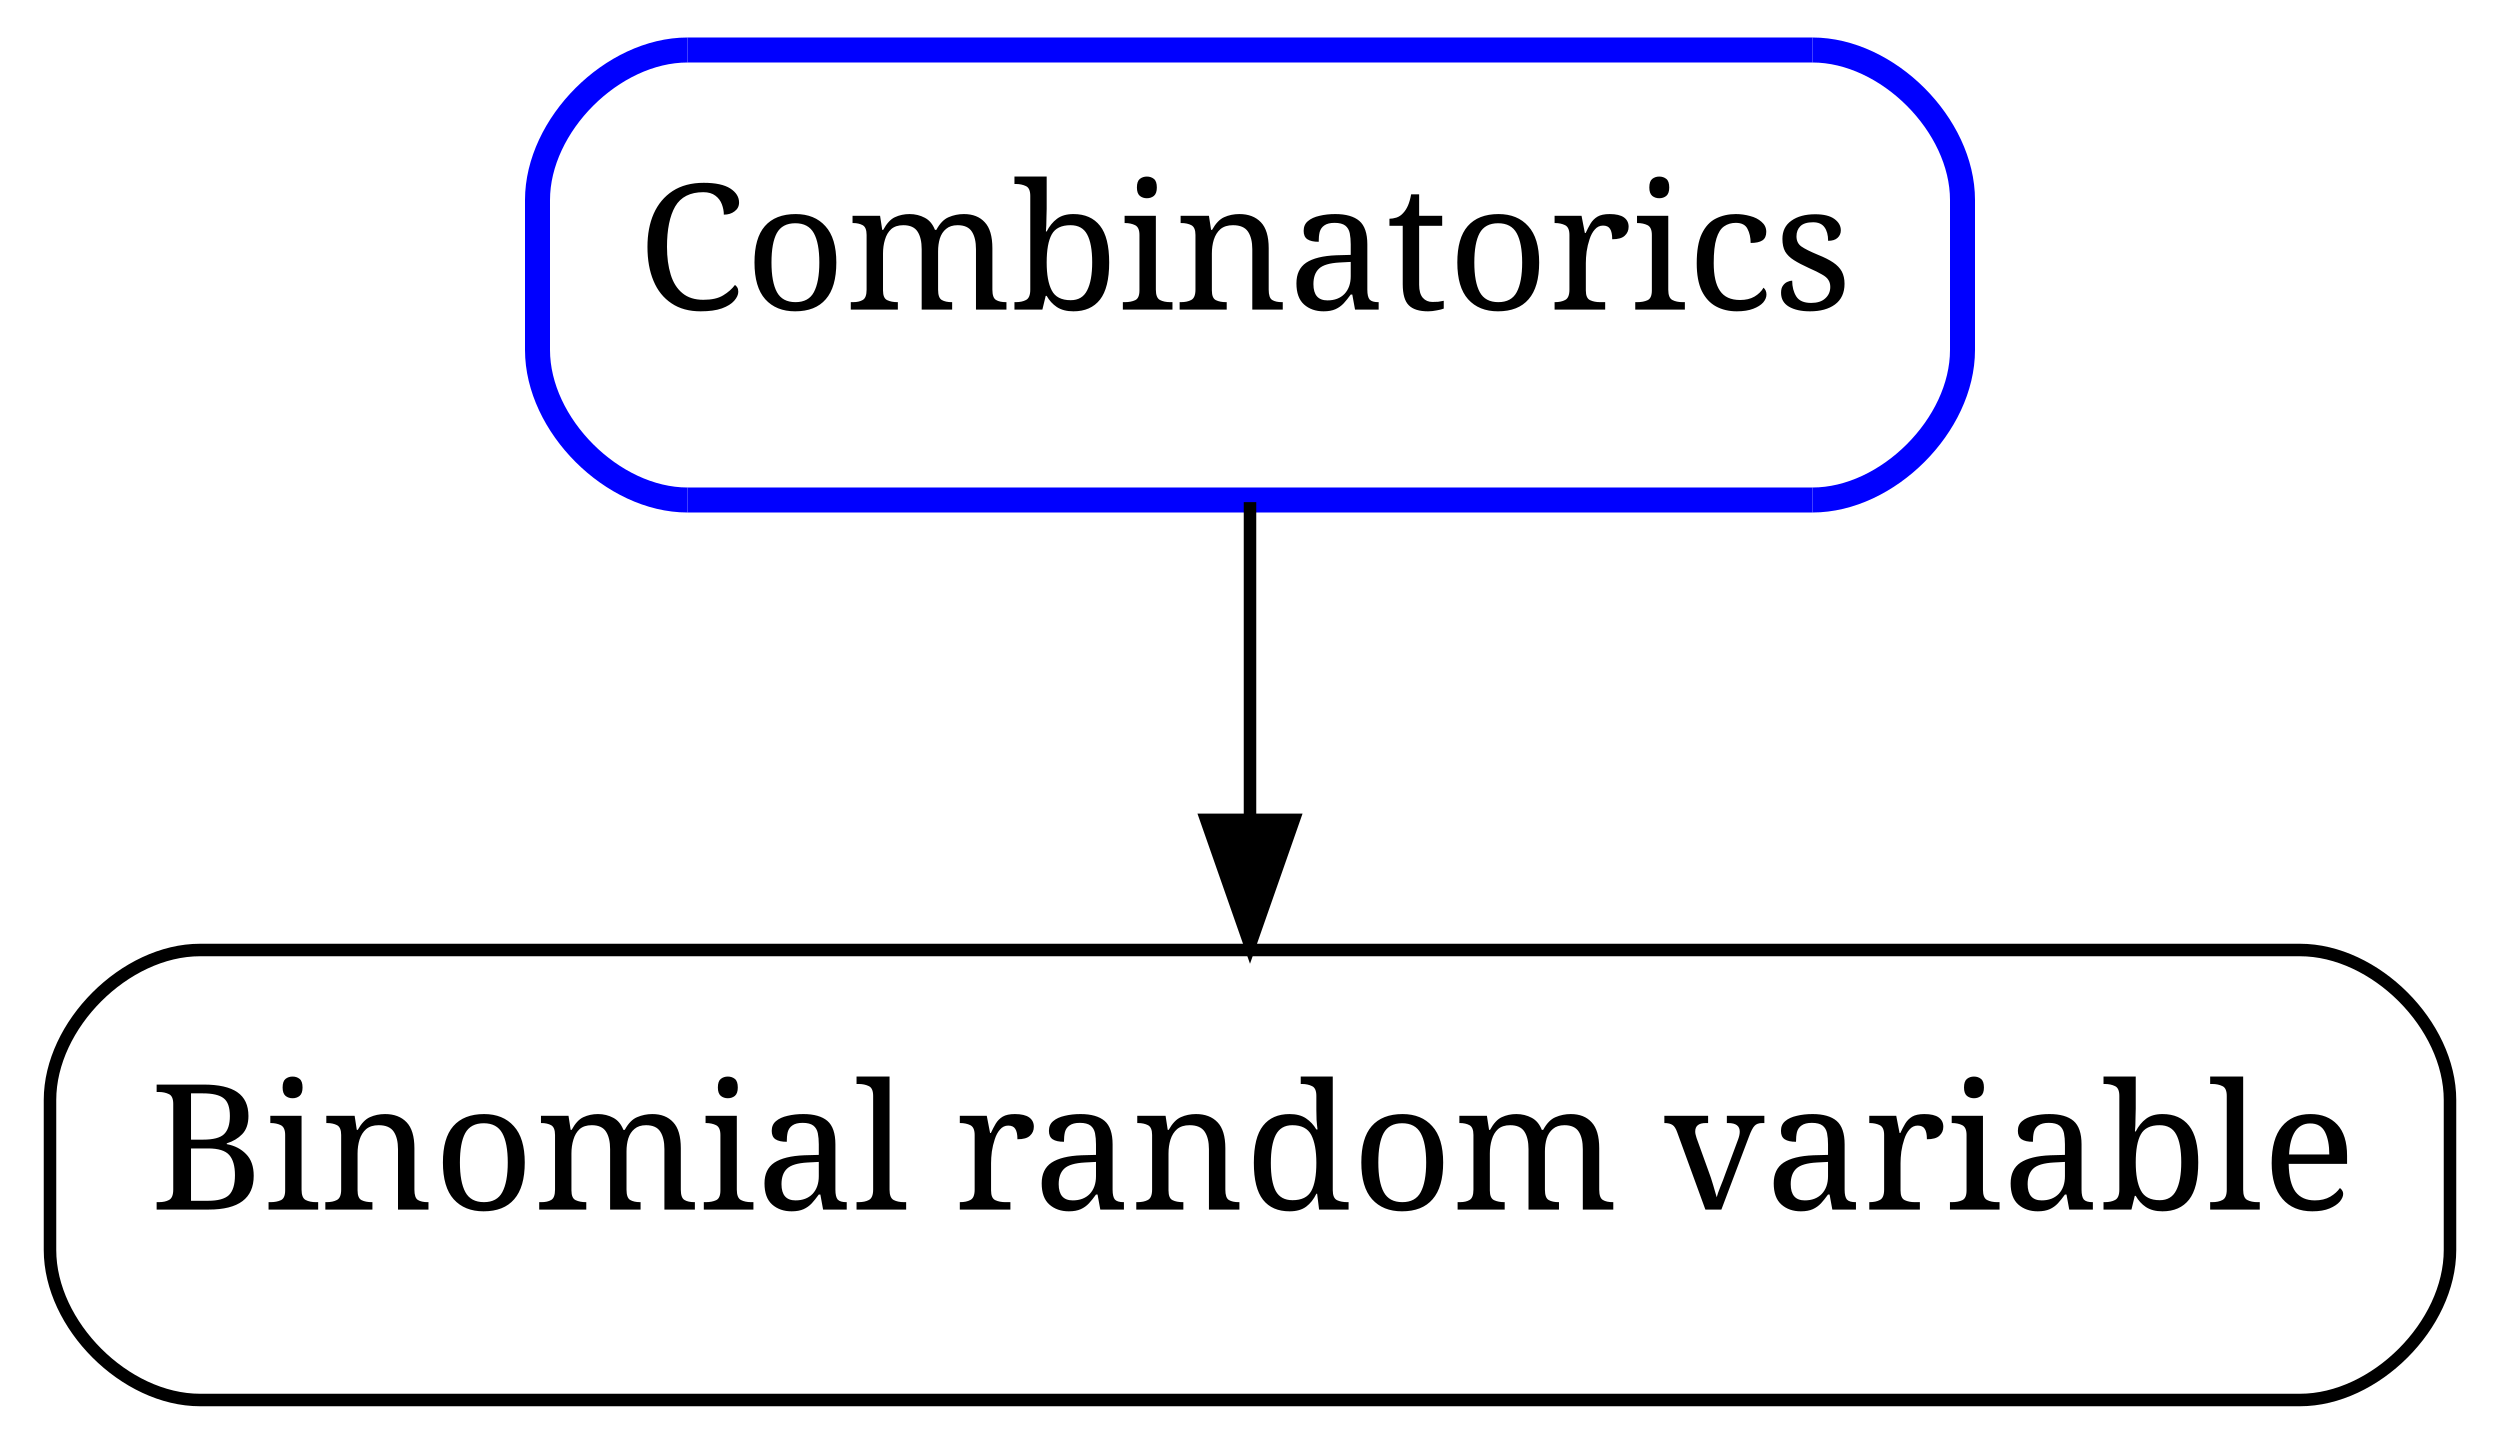
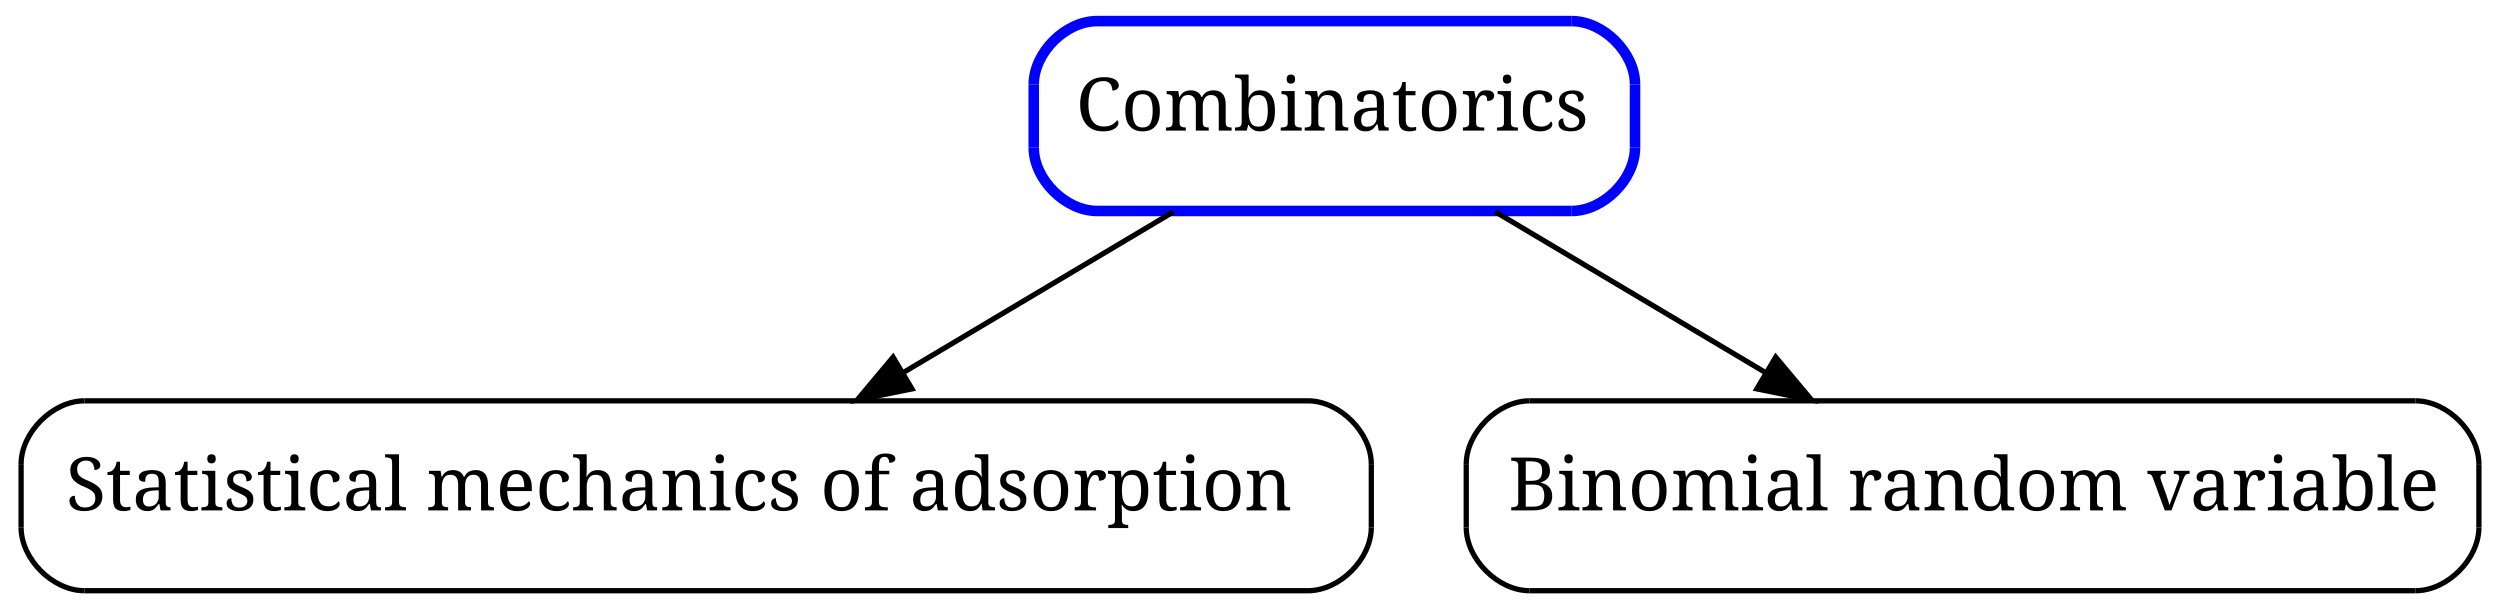
- <svg xmlns="http://www.w3.org/2000/svg" xmlns:xlink="http://www.w3.org/1999/xlink" width="200pt" height="116pt" viewBox="0.00 0.00 200.00 116.00">
+ <svg xmlns="http://www.w3.org/2000/svg" xmlns:xlink="http://www.w3.org/1999/xlink" width="474pt" height="116pt" viewBox="0.00 0.00 474.00 116.00">
  <g id="graph1" class="graph" transform="scale(1 1) rotate(0) translate(4 112)">
    <g id="node1" class="node">
      <a xlink:href="BASIC_COMBINATORICS.html" xlink:title="Combinatorics" target="_top">
-         <polyline fill="none" stroke="blue" stroke-width="2" points="141,-108 51,-108 " />
-         <path fill="none" stroke="blue" stroke-width="2" d="M51,-108C45,-108 39,-102 39,-96" />
-         <polyline fill="none" stroke="blue" stroke-width="2" points="39,-96 39,-84 " />
-         <path fill="none" stroke="blue" stroke-width="2" d="M39,-84C39,-78 45,-72 51,-72" />
-         <polyline fill="none" stroke="blue" stroke-width="2" points="51,-72 141,-72 " />
-         <path fill="none" stroke="blue" stroke-width="2" d="M141,-72C147,-72 153,-78 153,-84" />
-         <polyline fill="none" stroke="blue" stroke-width="2" points="153,-84 153,-96 " />
-         <path fill="none" stroke="blue" stroke-width="2" d="M153,-96C153,-102 147,-108 141,-108" />
-         <text text-anchor="start" x="47" y="-87.233" font-family="Times Roman,serif" font-size="14.00">Combinatorics</text>
+         <polyline fill="none" stroke="blue" stroke-width="2" points="294,-108 204,-108 " />
+         <path fill="none" stroke="blue" stroke-width="2" d="M204,-108C198,-108 192,-102 192,-96" />
+         <polyline fill="none" stroke="blue" stroke-width="2" points="192,-96 192,-84 " />
+         <path fill="none" stroke="blue" stroke-width="2" d="M192,-84C192,-78 198,-72 204,-72" />
+         <polyline fill="none" stroke="blue" stroke-width="2" points="204,-72 294,-72 " />
+         <path fill="none" stroke="blue" stroke-width="2" d="M294,-72C300,-72 306,-78 306,-84" />
+         <polyline fill="none" stroke="blue" stroke-width="2" points="306,-84 306,-96 " />
+         <path fill="none" stroke="blue" stroke-width="2" d="M306,-96C306,-102 300,-108 294,-108" />
+         <text text-anchor="start" x="200" y="-87.233" font-family="Times Roman,serif" font-size="14.00">Combinatorics</text>
      </a>
    </g>
    <g id="node2" class="node">
-       <a xlink:href="BINOMIAL_RANDOM_VARIABLE.html" xlink:title="Binomial random variable" target="_top">
-         <polyline fill="none" stroke="black" points="180,-36 12,-36 " />
-         <path fill="none" stroke="black" d="M12,-36C6,-36 5.92119e-14,-30 4.73695e-14,-24" />
-         <polyline fill="none" stroke="black" points="4.73695e-14,-24 2.36848e-14,-12 " />
-         <path fill="none" stroke="black" d="M2.36848e-14,-12C1.18424e-14,-6 6,-1.73195e-14 12,-1.68754e-14" />
-         <polyline fill="none" stroke="black" points="12,-1.68754e-14 180,-4.44089e-15 " />
-         <path fill="none" stroke="black" d="M180,-4.44089e-15C186,-3.9968e-15 192,-6 192,-12" />
-         <polyline fill="none" stroke="black" points="192,-12 192,-24 " />
-         <path fill="none" stroke="black" d="M192,-24C192,-30 186,-36 180,-36" />
-         <text text-anchor="start" x="8" y="-15.233" font-family="Times Roman,serif" font-size="14.00">Binomial random variable</text>
+       <a xlink:href="ADSORPTION.html" xlink:title="Statistical mechanics of adsorption" target="_top">
+         <polyline fill="none" stroke="black" points="244,-36 12,-36 " />
+         <path fill="none" stroke="black" d="M12,-36C6,-36 1.06581e-13,-30 8.52651e-14,-24" />
+         <polyline fill="none" stroke="black" points="8.52651e-14,-24 4.26326e-14,-12 " />
+         <path fill="none" stroke="black" d="M4.26326e-14,-12C2.13163e-14,-6 6,-1.74305e-14 12,-1.70974e-14" />
+         <polyline fill="none" stroke="black" points="12,-1.70974e-14 244,-4.21885e-15 " />
+         <path fill="none" stroke="black" d="M244,-4.21885e-15C250,-3.88578e-15 256,-6 256,-12" />
+         <polyline fill="none" stroke="black" points="256,-12 256,-24 " />
+         <path fill="none" stroke="black" d="M256,-24C256,-30 250,-36 244,-36" />
+         <text text-anchor="start" x="8.5" y="-15.233" font-family="Times Roman,serif" font-size="14.00">Statistical mechanics of adsorption</text>
      </a>
    </g>
    <g id="edge2" class="edge">
-       <path fill="none" stroke="black" d="M96,-71.831C96,-64.131 96,-54.974 96,-46.417" />
-       <polygon fill="black" stroke="black" points="99.5,-46.413 96,-36.413 92.5,-46.413 99.5,-46.413" />
+       <path fill="none" stroke="black" d="M218.467,-71.831C202.99,-62.622 184.013,-51.33 167.444,-41.471" />
+       <polygon fill="black" stroke="black" points="168.907,-38.269 158.524,-36.163 165.328,-44.284 168.907,-38.269" />
+     </g>
+     <g id="node4" class="node">
+       <a xlink:href="BINOMIAL_RANDOM_VARIABLE.html" xlink:title="Binomial random variable" target="_top">
+         <polyline fill="none" stroke="black" points="454,-36 286,-36 " />
+         <path fill="none" stroke="black" d="M286,-36C280,-36 274,-30 274,-24" />
+         <polyline fill="none" stroke="black" points="274,-24 274,-12 " />
+         <path fill="none" stroke="black" d="M274,-12C274,-6 280,-1.73195e-14 286,-1.68754e-14" />
+         <polyline fill="none" stroke="black" points="286,-1.68754e-14 454,-4.44089e-15 " />
+         <path fill="none" stroke="black" d="M454,-4.44089e-15C460,-3.9968e-15 466,-6 466,-12" />
+         <polyline fill="none" stroke="black" points="466,-12 466,-24 " />
+         <path fill="none" stroke="black" d="M466,-24C466,-30 460,-36 454,-36" />
+         <text text-anchor="start" x="282" y="-15.233" font-family="Times Roman,serif" font-size="14.00">Binomial random variable</text>
+       </a>
+     </g>
+     <g id="edge4" class="edge">
+       <path fill="none" stroke="black" d="M279.533,-71.831C295.01,-62.622 313.987,-51.33 330.556,-41.471" />
+       <polygon fill="black" stroke="black" points="332.672,-44.284 339.476,-36.163 329.093,-38.269 332.672,-44.284" />
    </g>
  </g>
</svg>
